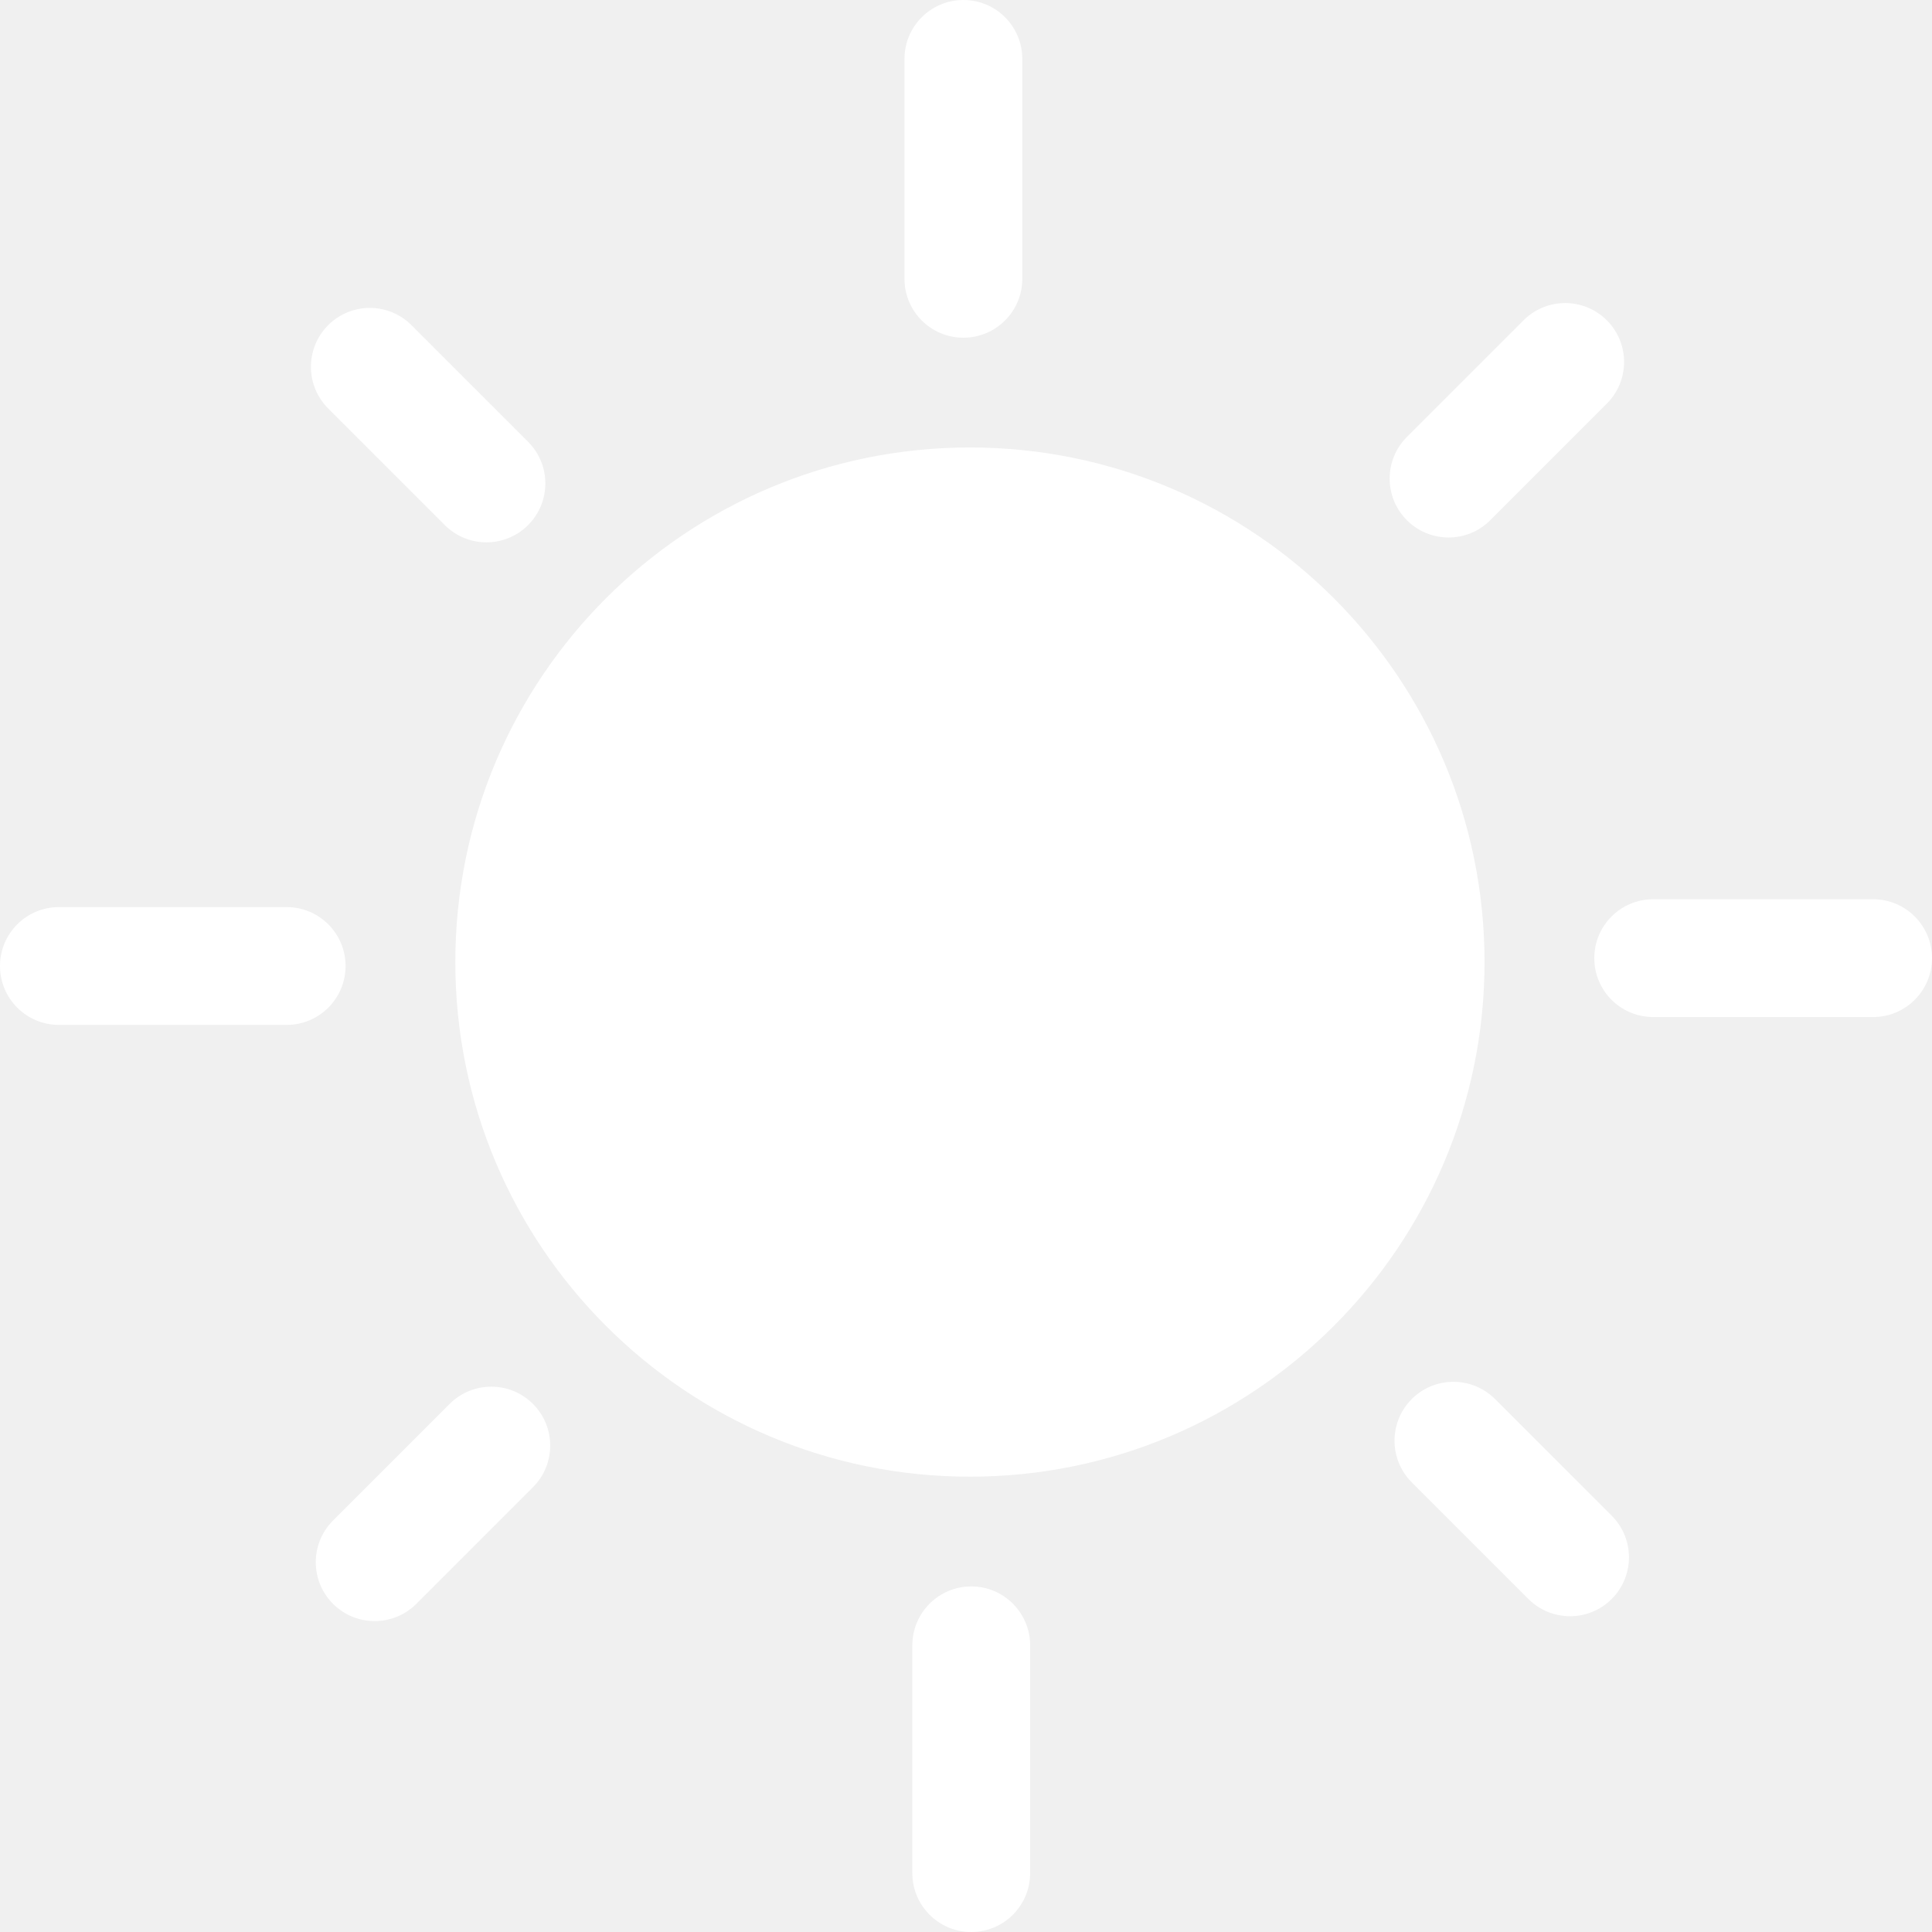
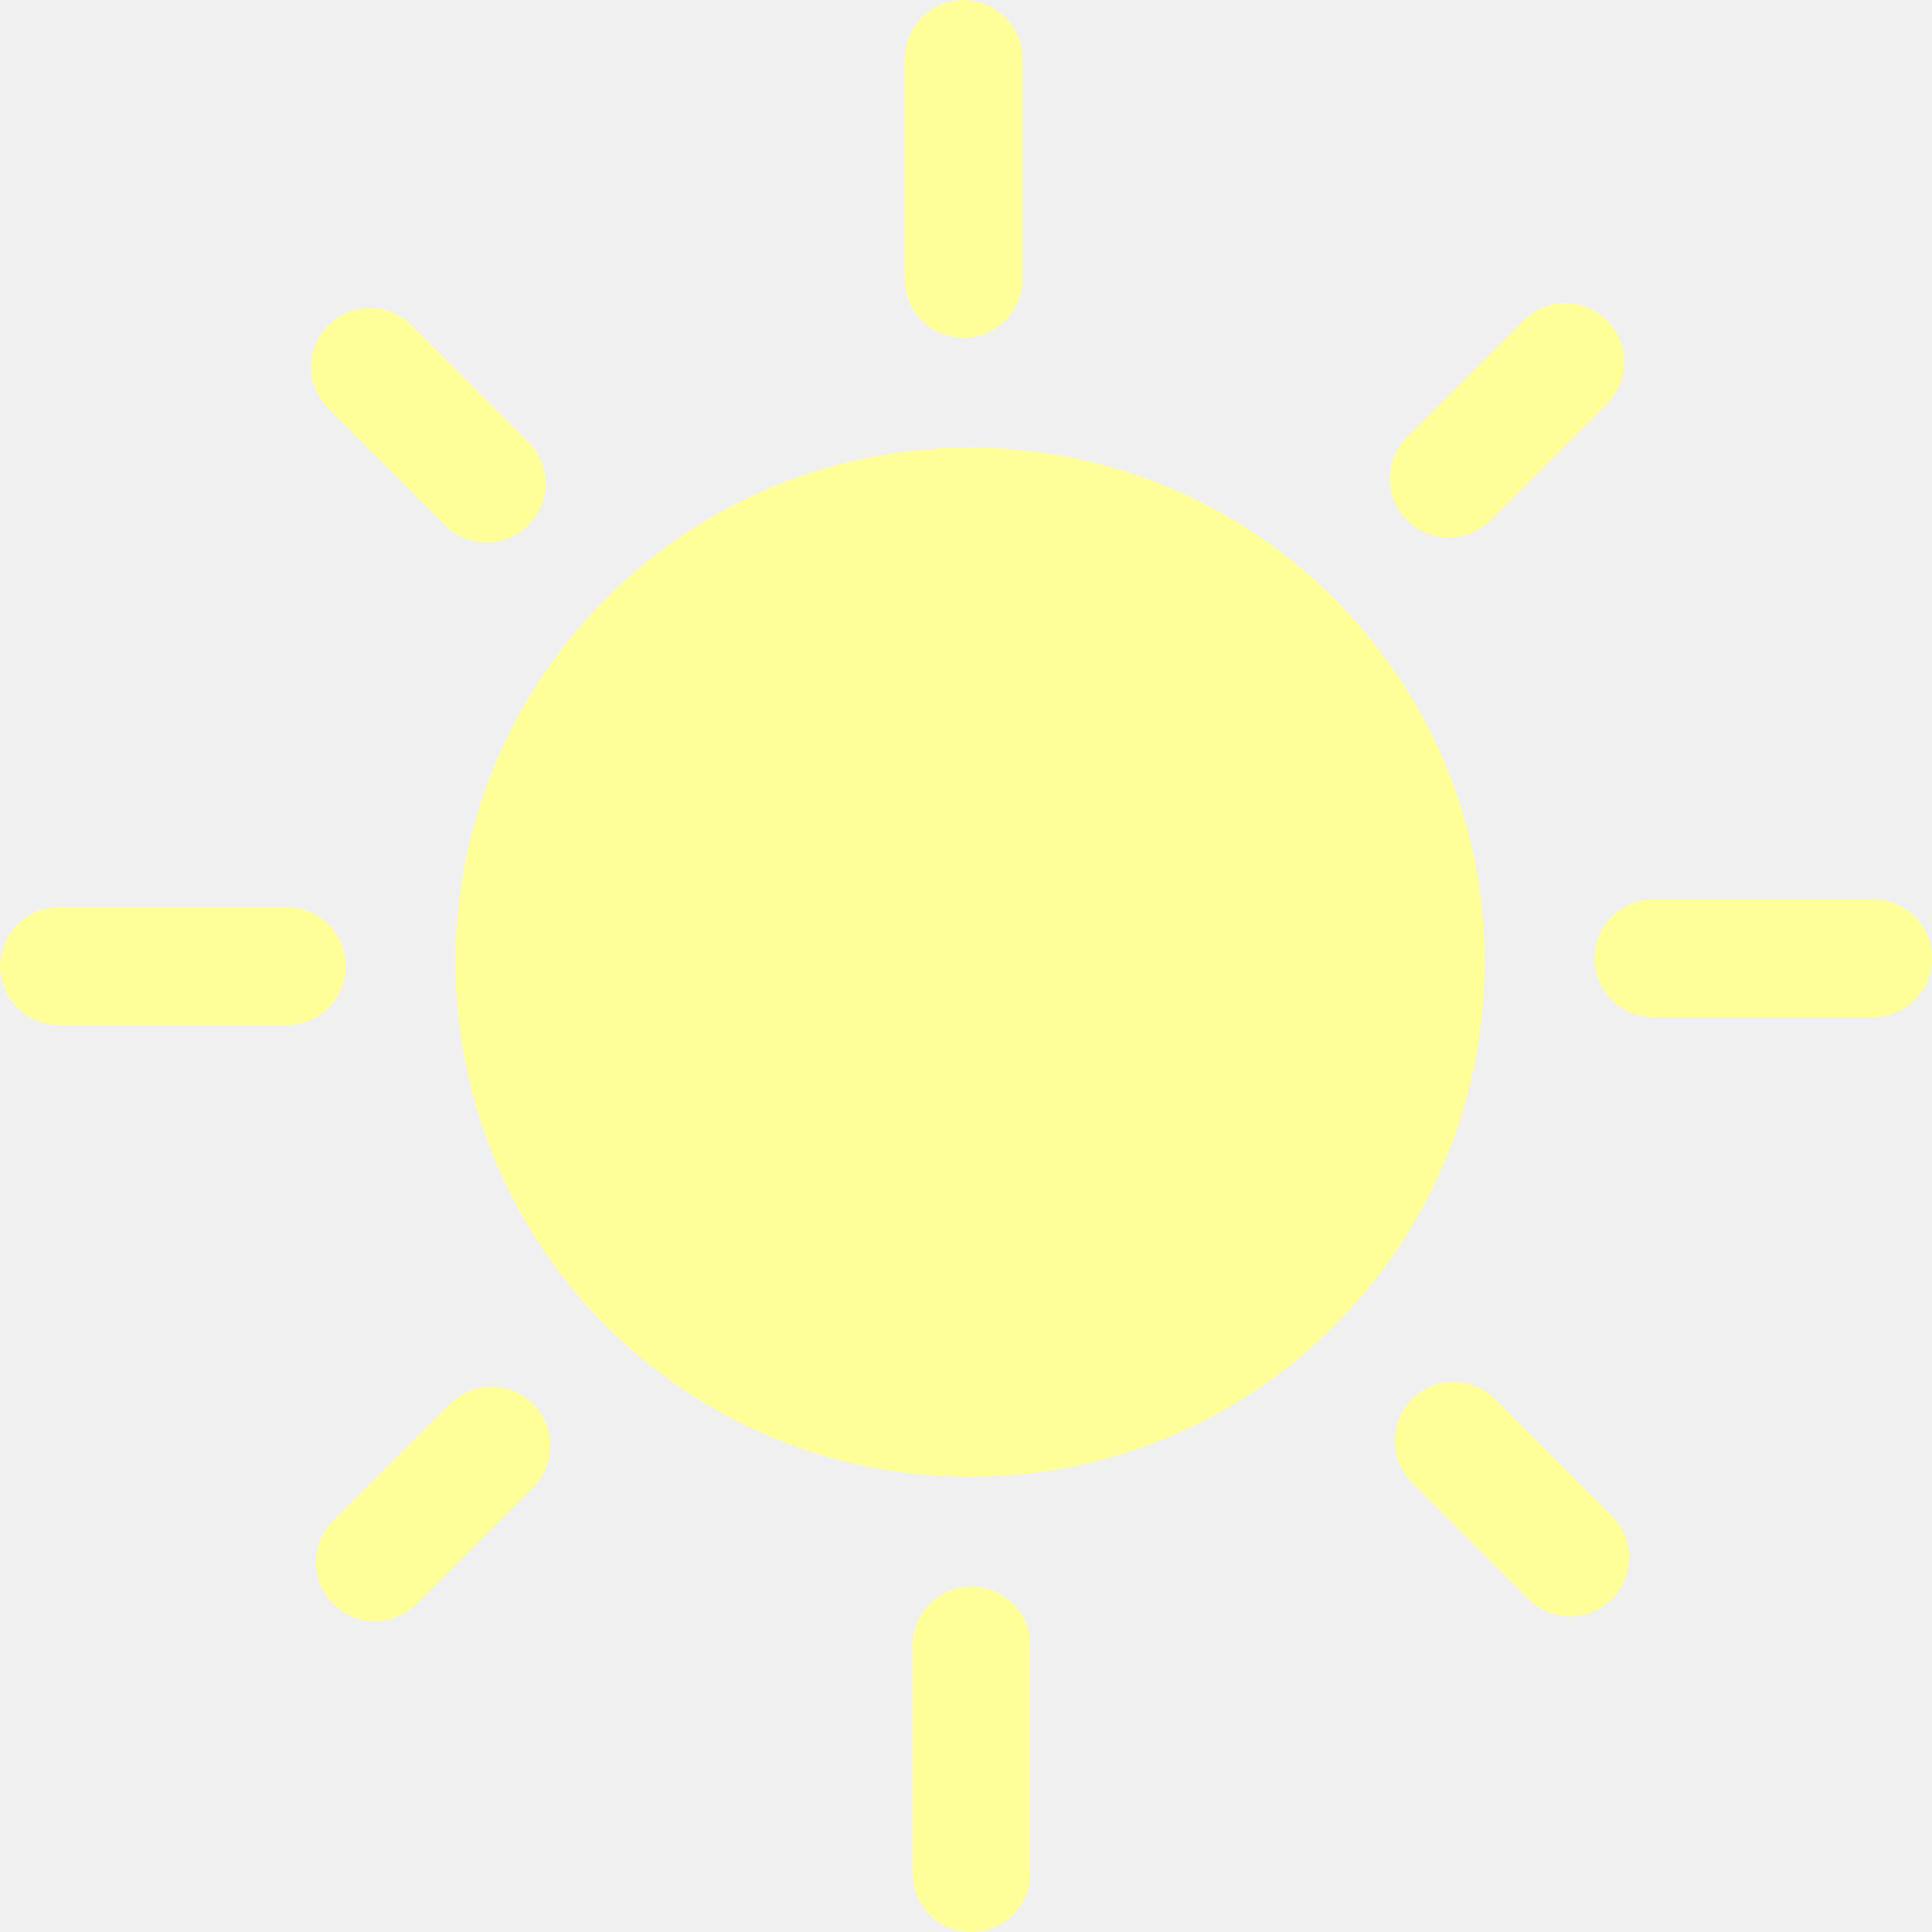
- <svg xmlns="http://www.w3.org/2000/svg" fill="#fff" version="1.1" id="Capa_1" x="0px" y="0px" viewBox="0 0 246 246" style="enable-background:new 0 0 246 246;" xml:space="preserve">
+ <svg xmlns="http://www.w3.org/2000/svg" fill="#fff" version="1.1" id="Capa_1" x="0px" y="0px" viewBox="0 0 246 246" style=" fill:#ffff9a;" xml:space="preserve">
  <path d="M189.024,122.5c0,36.188-29.336,65.524-65.524,65.524c-36.188,0-65.524-29.336-65.524-65.524  c0-36.188,29.336-65.524,65.524-65.524C159.688,56.976,189.024,86.312,189.024,122.5z M122.667,43c4.143,0,7.5-3.357,7.5-7.5v-28  c0-4.143-3.357-7.5-7.5-7.5s-7.5,3.357-7.5,7.5v28C115.167,39.643,118.524,43,122.667,43z M184.444,68.438  c1.919,0,3.839-0.732,5.304-2.197l14.849-14.85c2.929-2.929,2.929-7.678-0.001-10.606c-2.928-2.928-7.677-2.929-10.606,0.001  l-14.849,14.85c-2.929,2.929-2.929,7.678,0.001,10.606C180.605,67.705,182.525,68.438,184.444,68.438z M190.366,178.14  c-2.93-2.928-7.678-2.928-10.607,0c-2.929,2.93-2.929,7.678,0,10.607l14.85,14.85c1.465,1.464,3.385,2.196,5.304,2.196  s3.839-0.732,5.304-2.196c2.929-2.93,2.929-7.678,0-10.607L190.366,178.14z M57.253,178.759l-14.85,14.85  c-2.929,2.93-2.929,7.678,0,10.607c1.465,1.464,3.385,2.196,5.304,2.196s3.839-0.732,5.304-2.196l14.85-14.85  c2.929-2.93,2.929-7.678,0-10.607C64.931,175.831,60.183,175.831,57.253,178.759z M56.634,66.859  c1.465,1.465,3.384,2.197,5.304,2.197c1.919,0,3.839-0.732,5.303-2.196c2.93-2.929,2.93-7.678,0.001-10.606l-14.849-14.85  c-2.93-2.93-7.679-2.929-10.606-0.001c-2.93,2.929-2.93,7.678-0.001,10.606L56.634,66.859z M238.5,114.5h-7h-21  c-4.143,0-7.5,3.357-7.5,7.5s3.357,7.5,7.5,7.5h21h7c4.143,0,7.5-3.357,7.5-7.5S242.643,114.5,238.5,114.5z M123.667,202  c-4.143,0-7.5,3.357-7.5,7.5v21v8c0,4.143,3.357,7.5,7.5,7.5s7.5-3.357,7.5-7.5v-8v-21C131.167,205.357,127.81,202,123.667,202z   M44,123c0-4.143-3.357-7.5-7.5-7.5h-21h-8c-4.143,0-7.5,3.357-7.5,7.5s3.357,7.5,7.5,7.5h8h21C40.643,130.5,44,127.143,44,123z" />
  <g>
	</g>
  <g>
	</g>
  <g>
	</g>
  <g>
	</g>
  <g>
	</g>
  <g>
	</g>
  <g>
	</g>
  <g>
	</g>
  <g>
	</g>
  <g>
	</g>
  <g>
	</g>
  <g>
	</g>
  <g>
	</g>
  <g>
	</g>
  <g>
	</g>
</svg>
